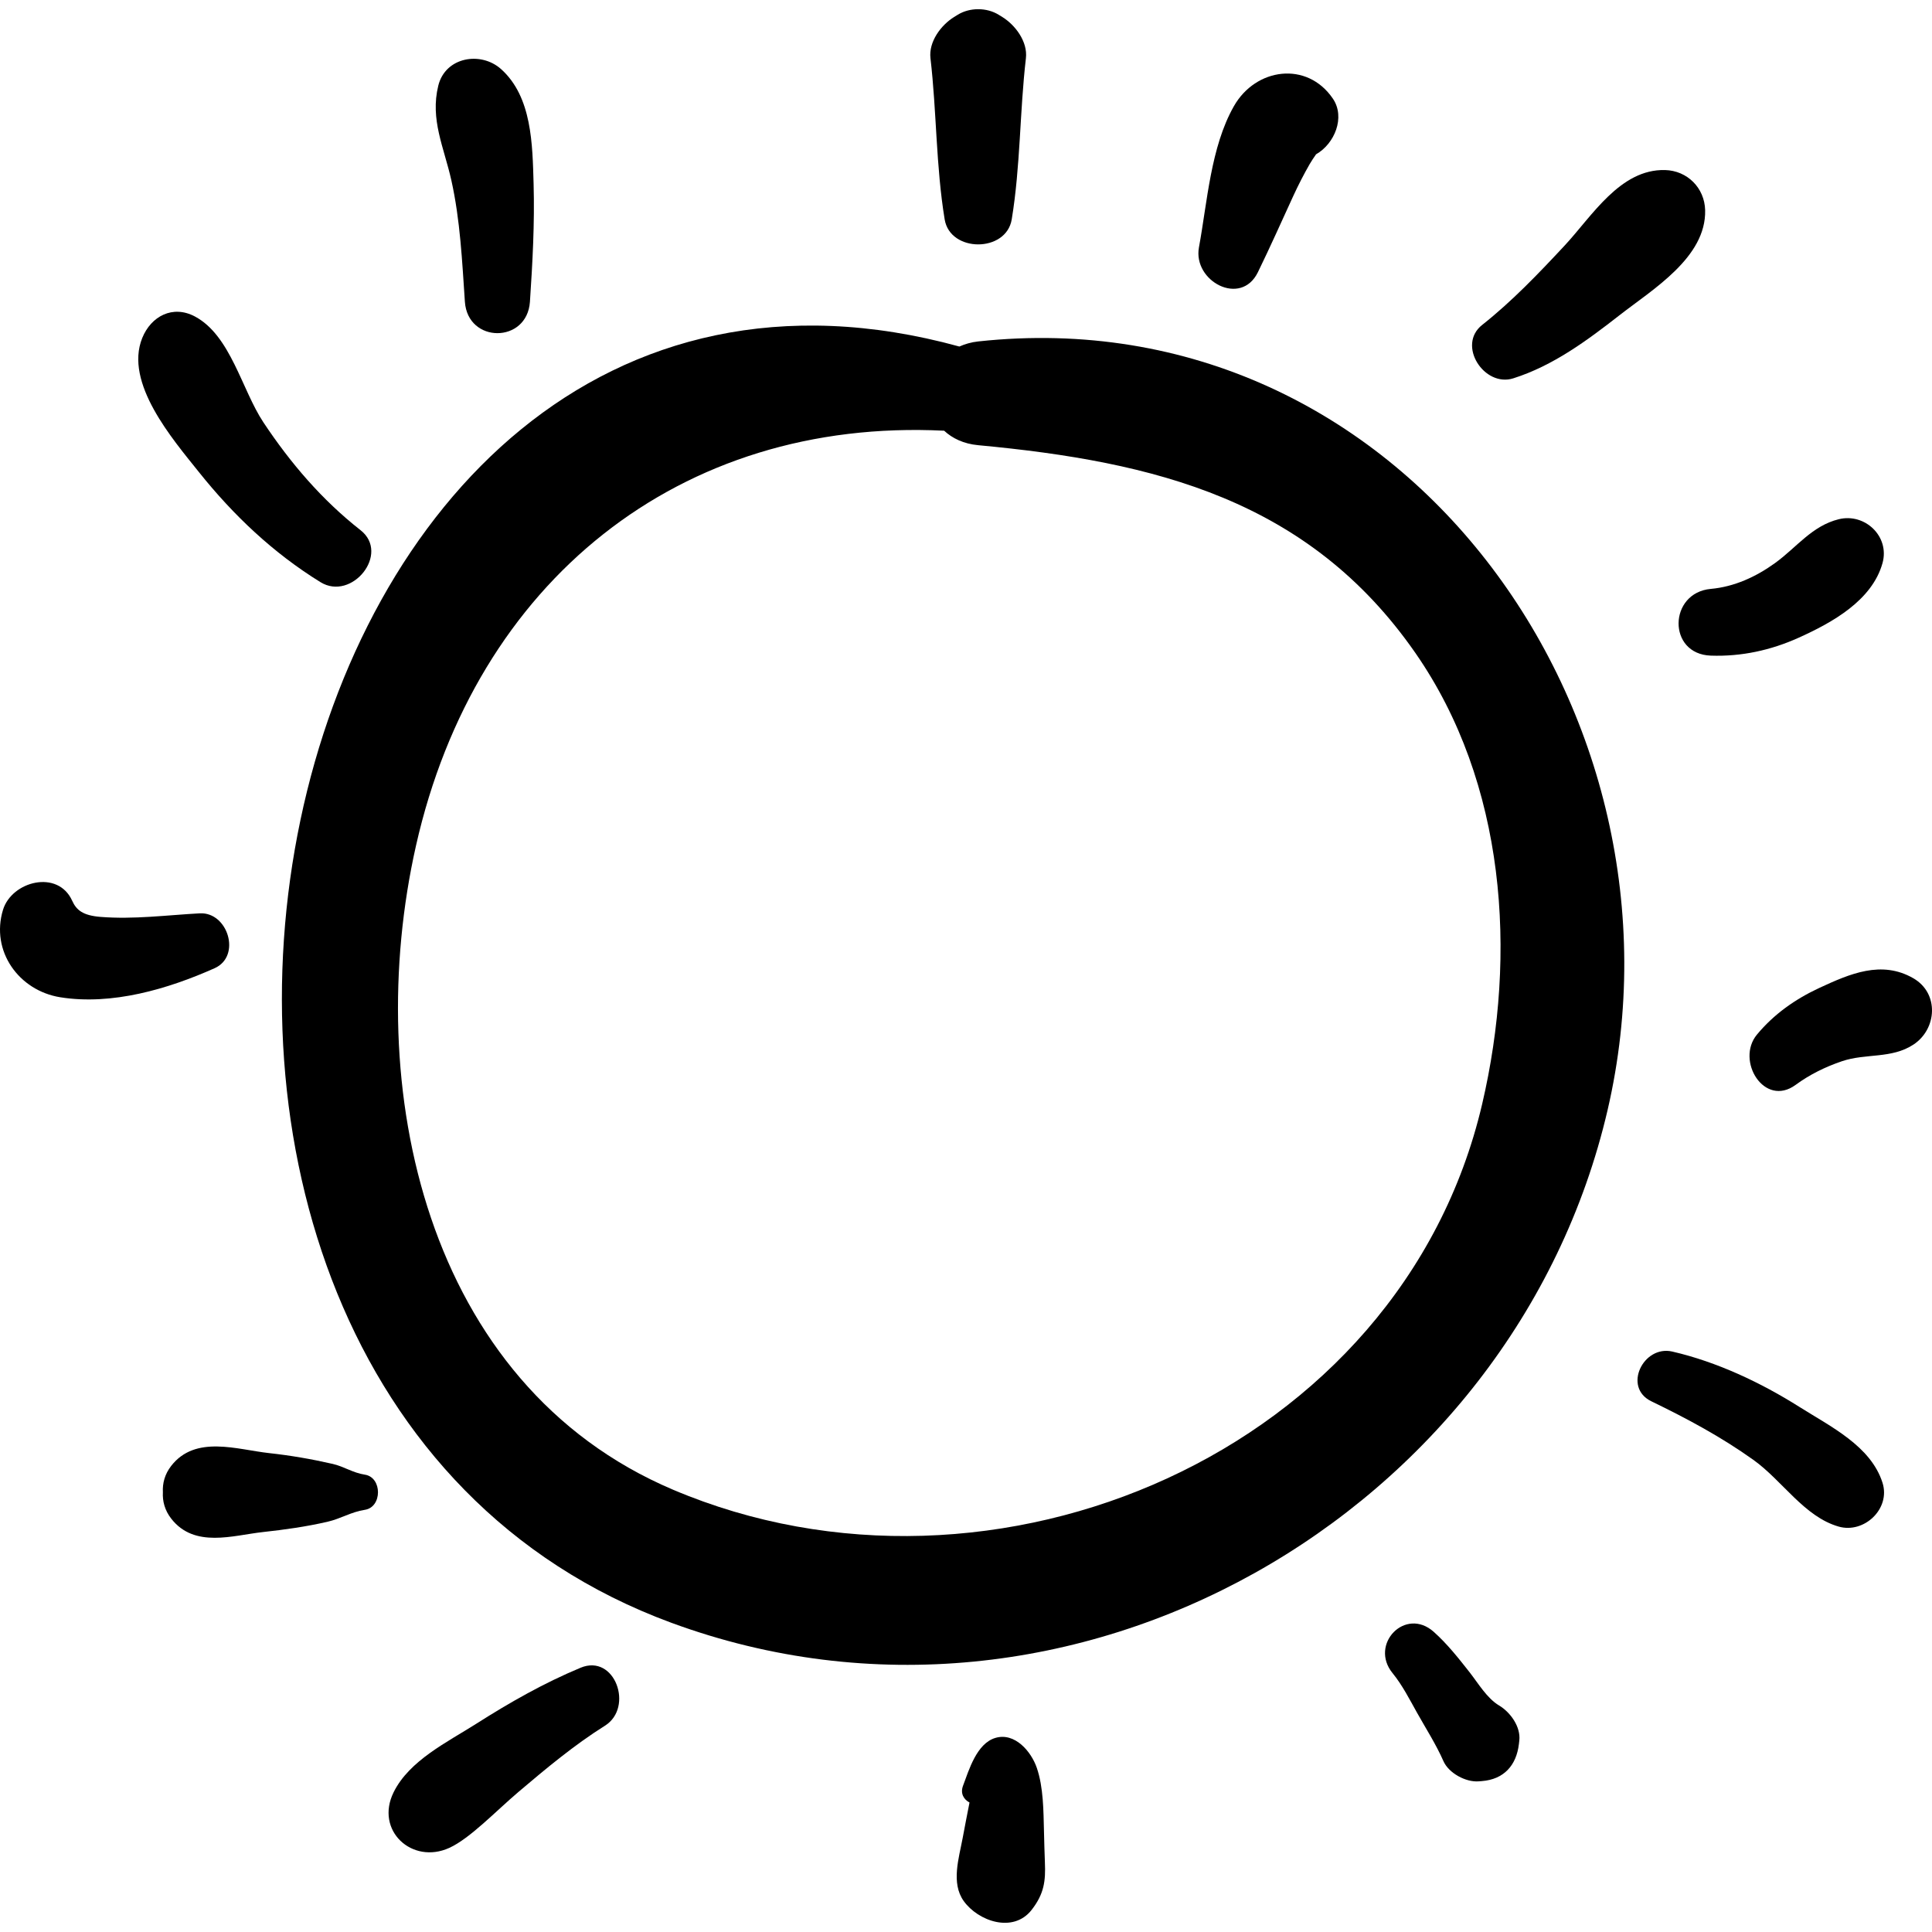
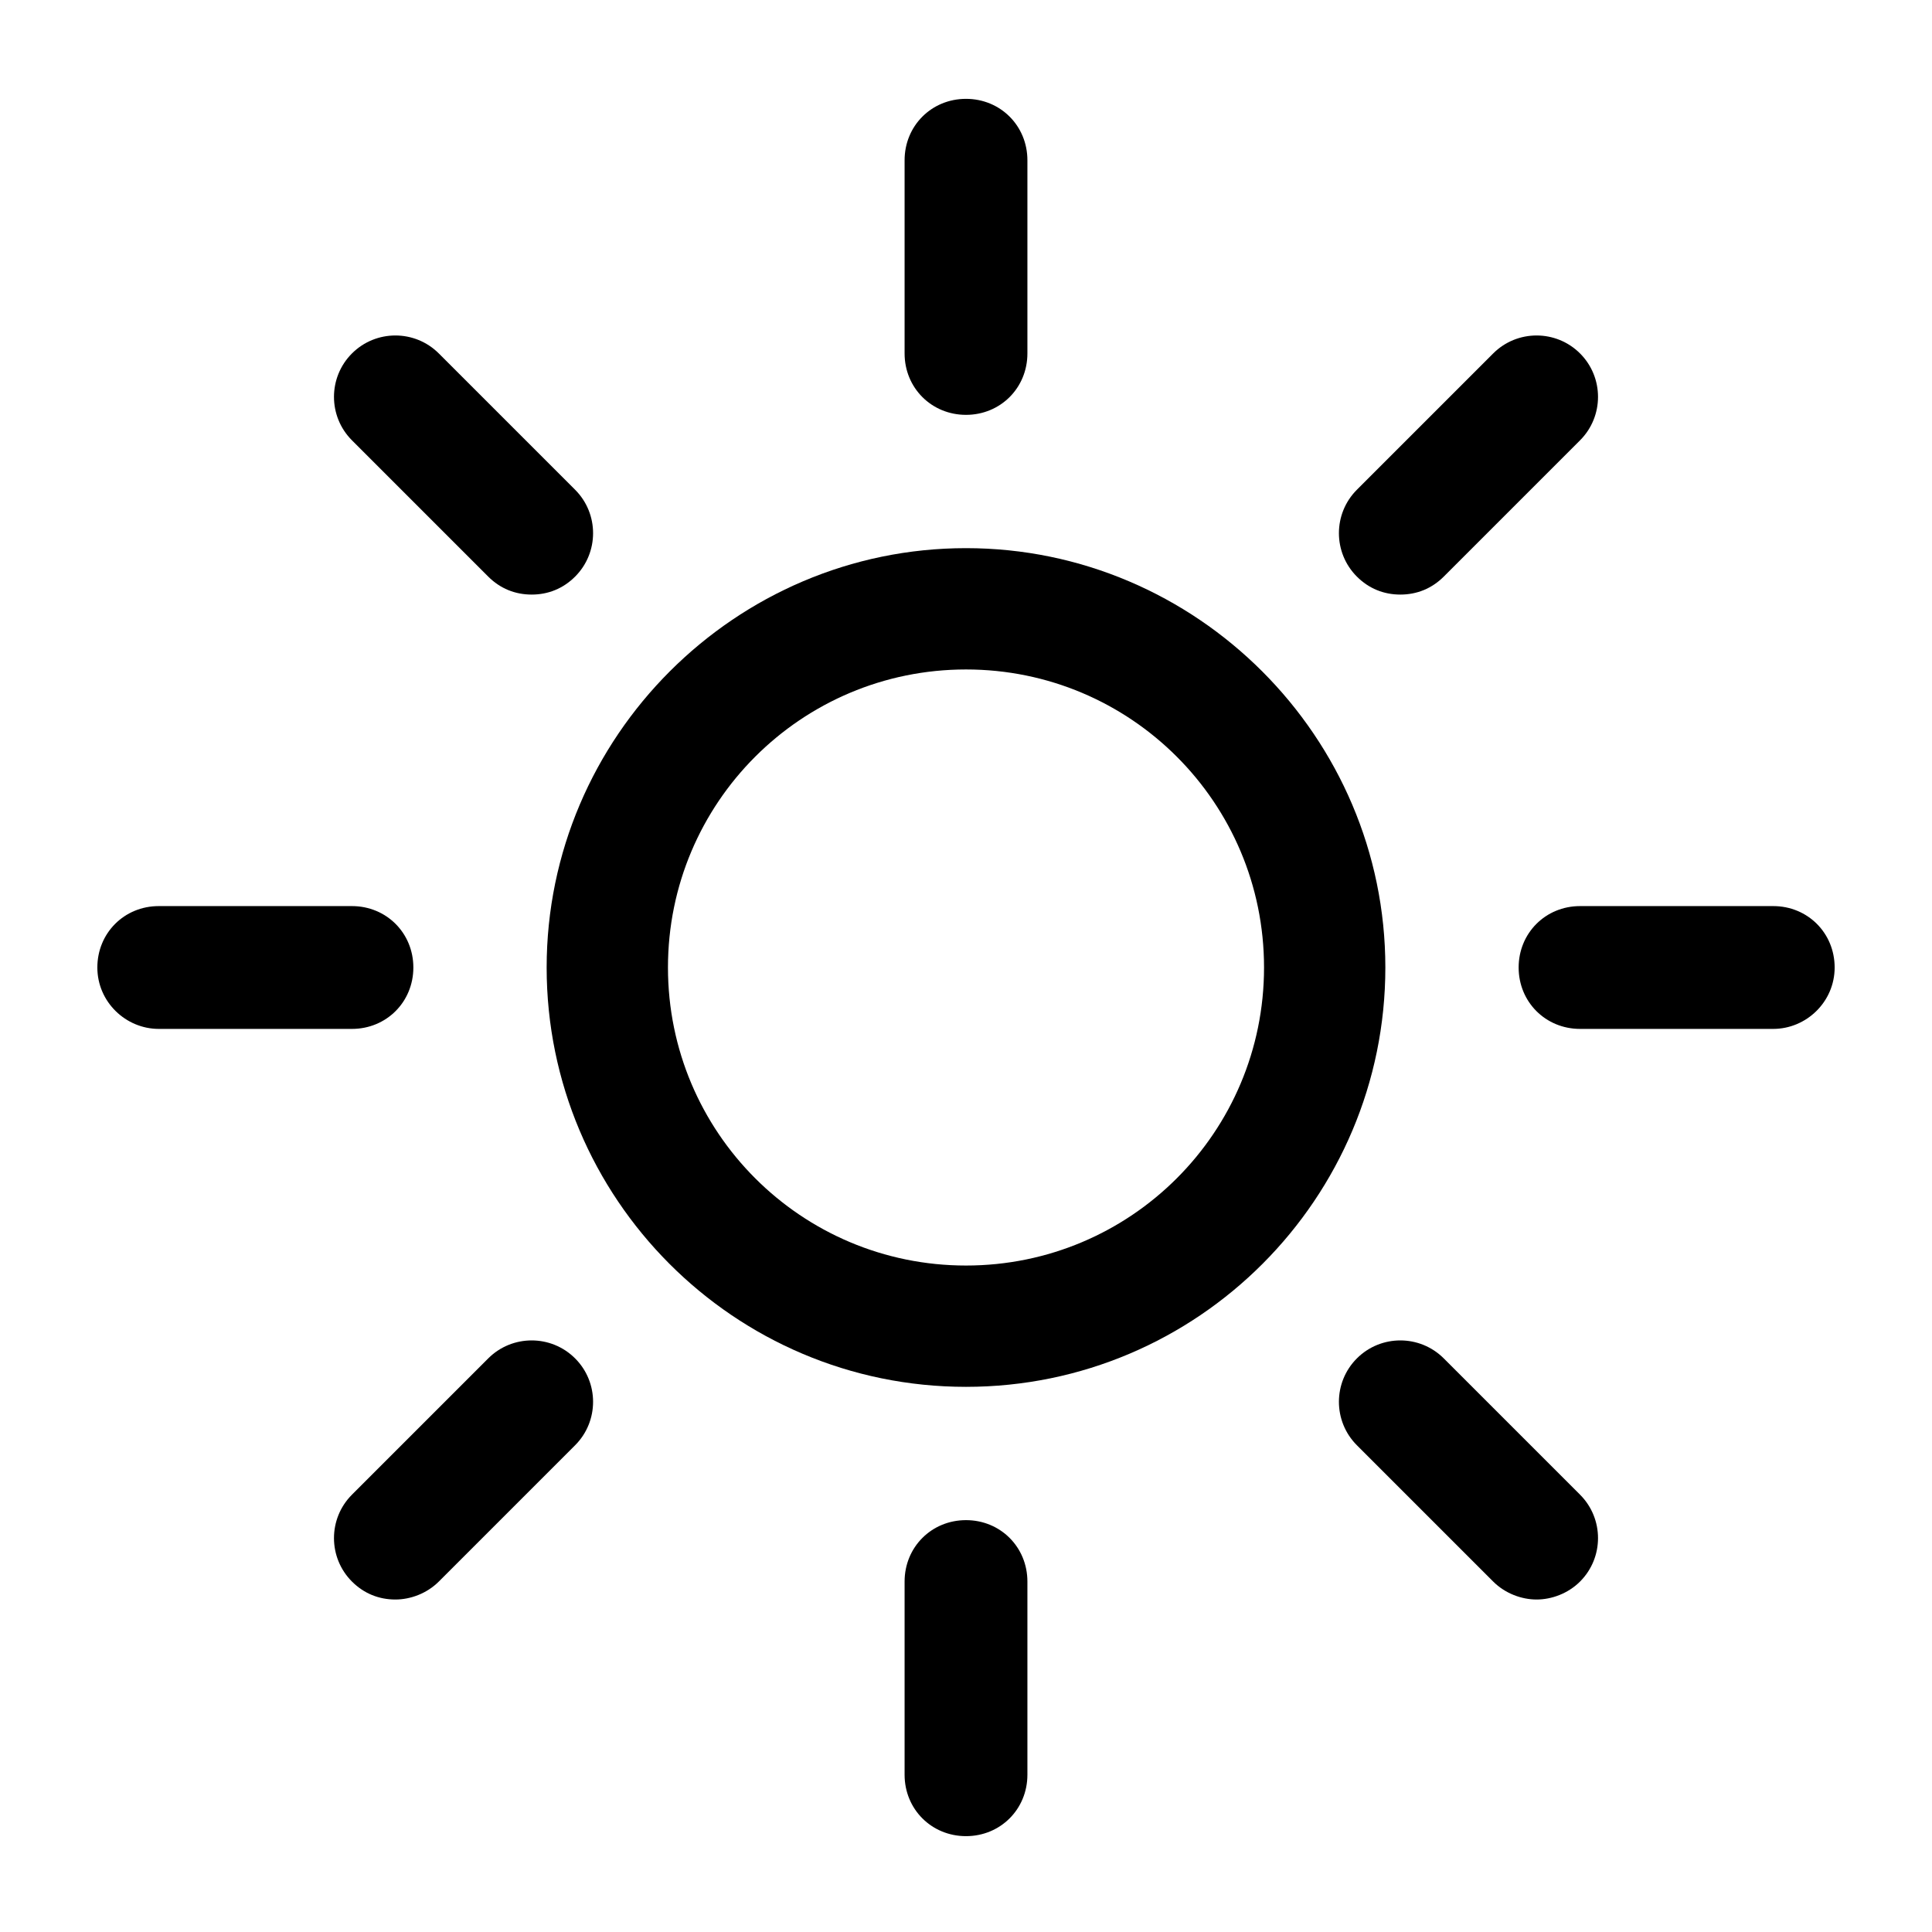
- <svg xmlns="http://www.w3.org/2000/svg" version="1.1" id="Capa_1" x="0px" y="0px" width="190.248px" height="190.248px" viewBox="0 0 190.248 190.248" style="enable-background:new 0 0 190.248 190.248;" xml:space="preserve">
+ <svg xmlns="http://www.w3.org/2000/svg" version="1.1" viewBox="0 0 129 129" enable-background="new 0 0 129 129">
  <g>
-     <path d="M96.325,33.622c-0.698,0.075-1.305,0.259-1.854,0.501c-70.059-19.235-93.525,101.7-28.344,125.682   c39.391,14.494,82.937-10.701,92.181-50.52C167.315,70.486,138.156,29.111,96.325,33.622z M145.95,108.723   c-8.009,34.243-48.106,51.381-79.692,37.964c-24.455-10.388-30.62-39.809-25.293-63.42c5.872-26.023,25.985-42.145,52.007-40.854   c0.808,0.75,1.912,1.292,3.354,1.426c17.389,1.625,32.562,5.355,43.054,20.466C148.28,77.122,149.41,93.93,145.95,108.723z" />
-     <path d="M98.697,1.673c-0.117-0.072-0.234-0.145-0.352-0.217c-1.187-0.734-2.854-0.734-4.041,0   c-0.117,0.072-0.234,0.145-0.351,0.217c-1.291,0.798-2.517,2.439-2.328,4.058c0.616,5.284,0.533,10.615,1.398,15.873   c0.54,3.282,6.063,3.282,6.604,0c0.866-5.258,0.782-10.589,1.397-15.873C101.213,4.112,99.988,2.47,98.697,1.673z" />
-     <path d="M131.25,9.711c-2.542-3.734-7.604-3.033-9.749,0.75c-2.285,4.027-2.615,9.44-3.438,13.898   c-0.613,3.323,4.125,5.887,5.805,2.446c1.212-2.483,2.334-5.005,3.488-7.516c0.493-1.071,1.03-2.118,1.616-3.14   c0.189-0.33,0.409-0.642,0.624-0.955C131.417,14.162,132.503,11.553,131.25,9.711z" />
-     <path d="M163.959,16.745c-4.428-0.113-7.203,4.557-9.896,7.446c-2.554,2.739-5.166,5.476-8.11,7.804   c-2.522,1.992,0.2,6.168,3.062,5.261c3.929-1.245,7.263-3.72,10.479-6.229c3.255-2.54,8.531-5.682,8.415-10.333   C167.852,18.5,166.153,16.801,163.959,16.745z" />
-     <path d="M181.062,51.13c-2.64,0.654-4.138,2.773-6.263,4.31c-1.872,1.355-4.014,2.341-6.332,2.55c-4.168,0.376-4.293,6.423,0,6.571   c3.004,0.104,5.908-0.526,8.644-1.76c3.308-1.491,7.239-3.665,8.265-7.356C186.105,52.813,183.632,50.493,181.062,51.13z" />
-     <path d="M188.414,96.334c-3.134-1.809-6.259-0.442-9.256,0.947c-2.36,1.094-4.488,2.59-6.152,4.603   c-2.107,2.549,0.726,7.213,3.815,4.944c1.391-1.022,2.926-1.771,4.556-2.326c2.349-0.8,4.876-0.219,7.037-1.635   C190.744,101.34,190.972,97.811,188.414,96.334z" />
-     <path d="M185.376,146.013c-1.151-3.623-5.108-5.529-8.19-7.475c-3.797-2.396-8.13-4.438-12.515-5.448   c-2.846-0.655-4.902,3.519-2.064,4.896c3.515,1.704,6.857,3.49,10.044,5.765c2.869,2.048,5.008,5.604,8.411,6.576   C183.564,151.041,186.189,148.573,185.376,146.013z" />
-     <path d="M147.624,167.947c-1.209-0.722-2.058-2.19-2.915-3.281c-1.095-1.392-2.194-2.786-3.519-3.97   c-2.803-2.507-6.378,1.223-4.061,4.061c0.959,1.175,1.67,2.58,2.409,3.898c0.886,1.581,1.871,3.113,2.603,4.773   c0.521,1.178,2.202,2.084,3.46,1.985c0.107-0.008,0.215-0.018,0.322-0.025c2.168-0.17,3.396-1.545,3.646-3.645   c0.013-0.112,0.026-0.226,0.039-0.337C149.77,170.045,148.728,168.605,147.624,167.947z" />
-     <path d="M102.893,183.375c-0.044-1.011-0.062-2.024-0.09-3.036c-0.053-2.026-0.048-4.33-0.708-6.259   c-0.547-1.6-2.164-3.525-4.092-2.94c-1.828,0.556-2.582,3.136-3.171,4.703c-0.29,0.771,0.077,1.354,0.638,1.654   c-0.229,1.163-0.457,2.325-0.673,3.491c-0.368,1.981-1.164,4.431,0.098,6.205c1.412,1.984,4.882,3.219,6.703,0.863   C102.819,186.478,102.973,185.234,102.893,183.375z" />
-     <path d="M57.168,164.227c-3.596,1.5-6.953,3.405-10.237,5.495c-2.872,1.827-6.621,3.627-8.171,6.767   c-1.856,3.757,1.813,7.142,5.478,5.478c2.042-0.927,4.608-3.64,6.826-5.521c2.712-2.302,5.493-4.62,8.51-6.515   C62.44,168.129,60.55,162.816,57.168,164.227z" />
-     <path d="M35.93,145.214c-1.194-0.184-2.05-0.802-3.167-1.059c-2.081-0.478-4.14-0.832-6.264-1.065   c-3.13-0.342-7.25-1.812-9.638,1.255c-0.645,0.829-0.869,1.733-0.821,2.6c-0.048,0.865,0.176,1.77,0.821,2.599   c2.292,2.944,6.096,1.642,9.011,1.323c2.152-0.235,4.258-0.529,6.369-1.014c1.317-0.302,2.32-0.967,3.69-1.179   C37.651,148.41,37.651,145.479,35.93,145.214z" />
-     <path d="M19.672,89.938c-3.271,0.179-6.491,0.611-9.772,0.351c-1.738-0.138-2.378-0.671-2.791-1.587   c-1.405-3.119-5.955-1.923-6.813,0.89c-1.239,4.062,1.558,7.958,5.641,8.611c5.088,0.813,10.593-0.807,15.198-2.862   C23.79,94.155,22.443,89.788,19.672,89.938z" />
-     <path d="M35.502,52.207c-3.797-2.979-6.903-6.61-9.566-10.622c-2.129-3.208-3.216-8.534-6.736-10.417   c-2.186-1.169-4.324-0.032-5.192,2.112c-1.796,4.435,2.996,9.974,5.577,13.204c3.403,4.259,7.318,7.967,11.968,10.839   C34.648,59.236,38.449,54.518,35.502,52.207z" />
-     <path d="M49.342,6.805c-1.994-1.784-5.489-1.205-6.184,1.633c-0.818,3.341,0.558,6.054,1.287,9.315   c0.874,3.913,1.062,7.971,1.333,11.959c0.28,4.125,6.13,4.128,6.406,0c0.258-3.866,0.47-7.718,0.361-11.595   C52.434,14.229,52.392,9.535,49.342,6.805z" />
+     <g>
+       <path d="m64.5,92.6c15.5,0 28-12.6 28-28s-12.6-28-28-28-28,12.6-28,28 12.5,28 28,28zm0-47.9c11,0 19.9,8.9 19.9,19.9 0,11-8.9,19.9-19.9,19.9s-19.9-8.9-19.9-19.9c0-11 8.9-19.9 19.9-19.9z" />
+       <path d="m68.6,23.6v-12.9c0-2.3-1.8-4.1-4.1-4.1s-4.1,1.8-4.1,4.1v12.9c0,2.3 1.8,4.1 4.1,4.1s4.1-1.8 4.1-4.1z" />
+       <path d="m60.4,105.6v12.9c0,2.3 1.8,4.1 4.1,4.1s4.1-1.8 4.1-4.1v-12.9c0-2.3-1.8-4.1-4.1-4.1s-4.1,1.8-4.1,4.1z" />
+       <path d="m96.4,38.5l9.1-9.1c1.6-1.6 1.6-4.2 0-5.8-1.6-1.6-4.2-1.6-5.8,0l-9.1,9.1c-1.6,1.6-1.6,4.2 0,5.8 0.8,0.8 1.8,1.2 2.9,1.2s2.1-0.4 2.9-1.2z" />
+       <path d="m23.5,105.6c0.8,0.8 1.8,1.2 2.9,1.2 1,0 2.1-0.4 2.9-1.2l9.1-9.1c1.6-1.6 1.6-4.2 0-5.8-1.6-1.6-4.2-1.6-5.8,0l-9.1,9.1c-1.6,1.6-1.6,4.2 0,5.8z" />
+       <path d="m122.5,64.6c0-2.3-1.8-4.1-4.1-4.1h-12.9c-2.3,0-4.1,1.8-4.1,4.1 0,2.3 1.8,4.1 4.1,4.1h12.9c2.2,1.42109e-14 4.1-1.8 4.1-4.1z" />
+       <path d="m10.6,68.7h12.9c2.3,0 4.1-1.8 4.1-4.1 0-2.3-1.8-4.1-4.1-4.1h-12.9c-2.3,0-4.1,1.8-4.1,4.1 0,2.3 1.9,4.1 4.1,4.1z" />
+       <path d="m102.6,106.8c1,0 2.1-0.4 2.9-1.2 1.6-1.6 1.6-4.2 0-5.8l-9.1-9.1c-1.6-1.6-4.2-1.6-5.8,0-1.6,1.6-1.6,4.2 0,5.8l9.1,9.1c0.8,0.8 1.9,1.2 2.9,1.2z" />
+       <path d="m38.4,38.5c1.6-1.6 1.6-4.2 0-5.8l-9.1-9.1c-1.6-1.6-4.2-1.6-5.8,0-1.6,1.6-1.6,4.2 0,5.8l9.1,9.1c0.8,0.8 1.8,1.2 2.9,1.2s2.1-0.4 2.9-1.2z" />
+     </g>
  </g>
-   <g>
- </g>
-   <g>
- </g>
-   <g>
- </g>
-   <g>
- </g>
-   <g>
- </g>
-   <g>
- </g>
-   <g>
- </g>
-   <g>
- </g>
-   <g>
- </g>
-   <g>
- </g>
-   <g>
- </g>
-   <g>
- </g>
-   <g>
- </g>
-   <g>
- </g>
-   <g>
- </g>
</svg>
